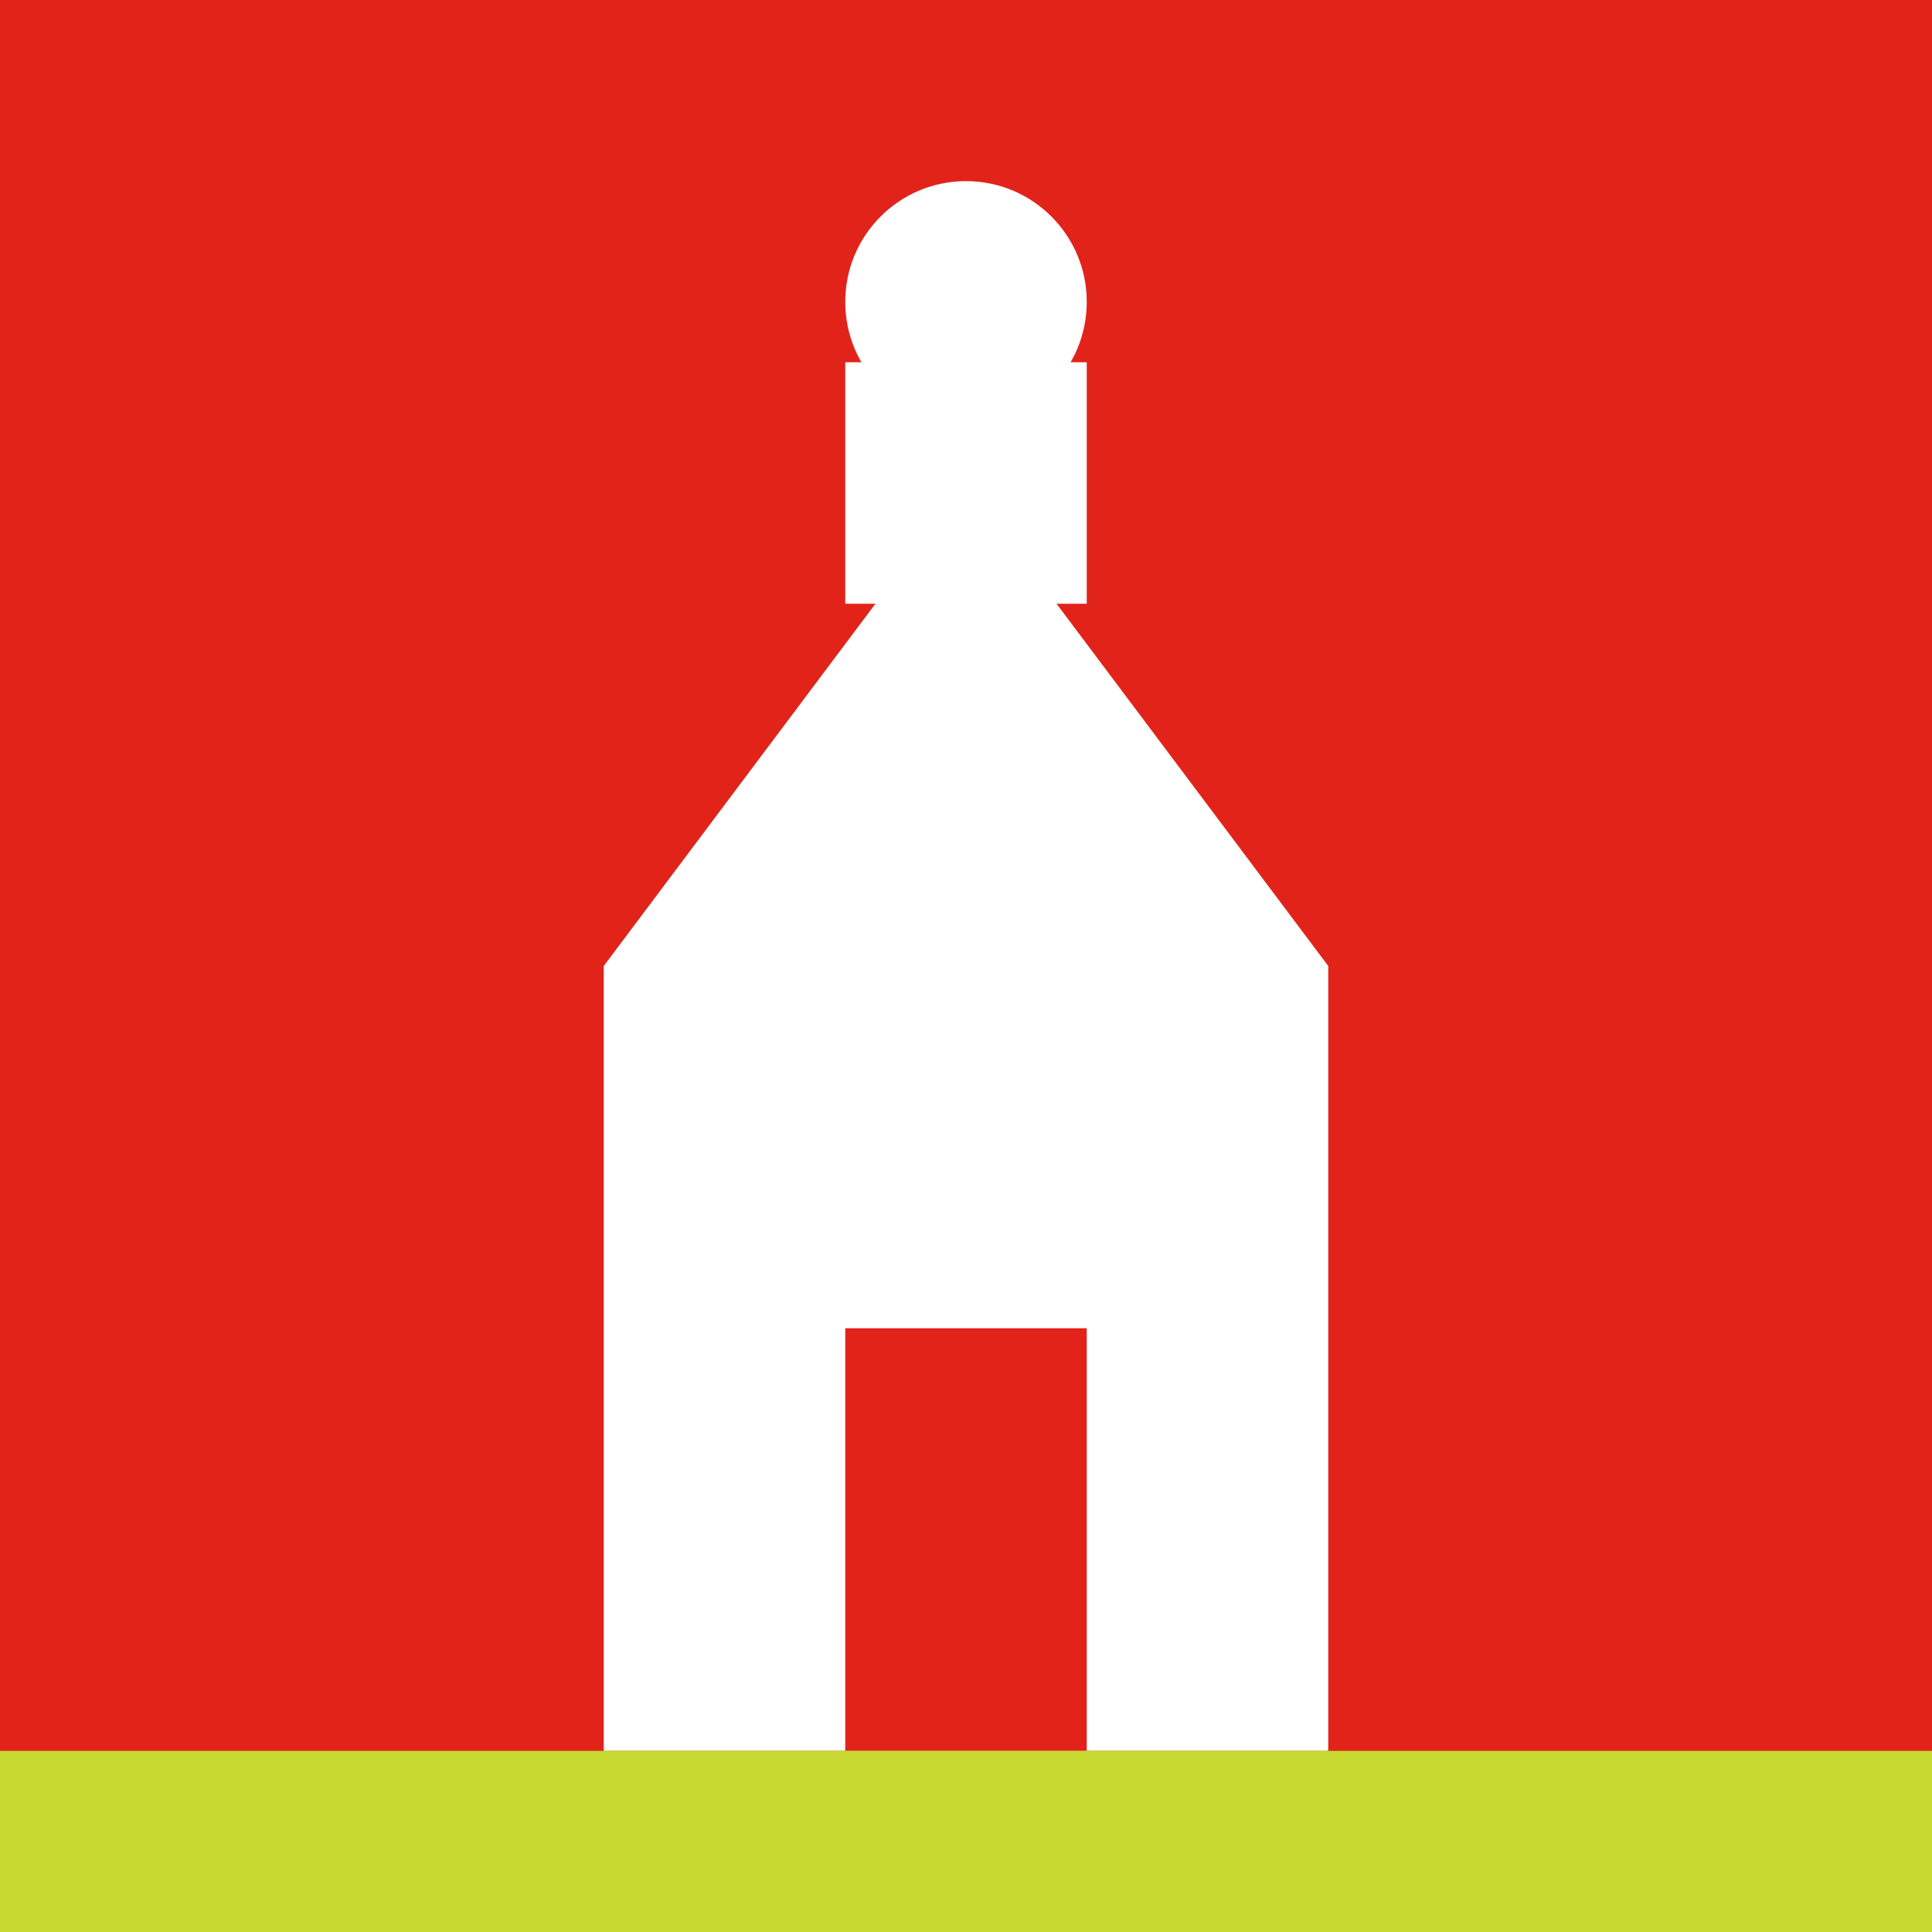
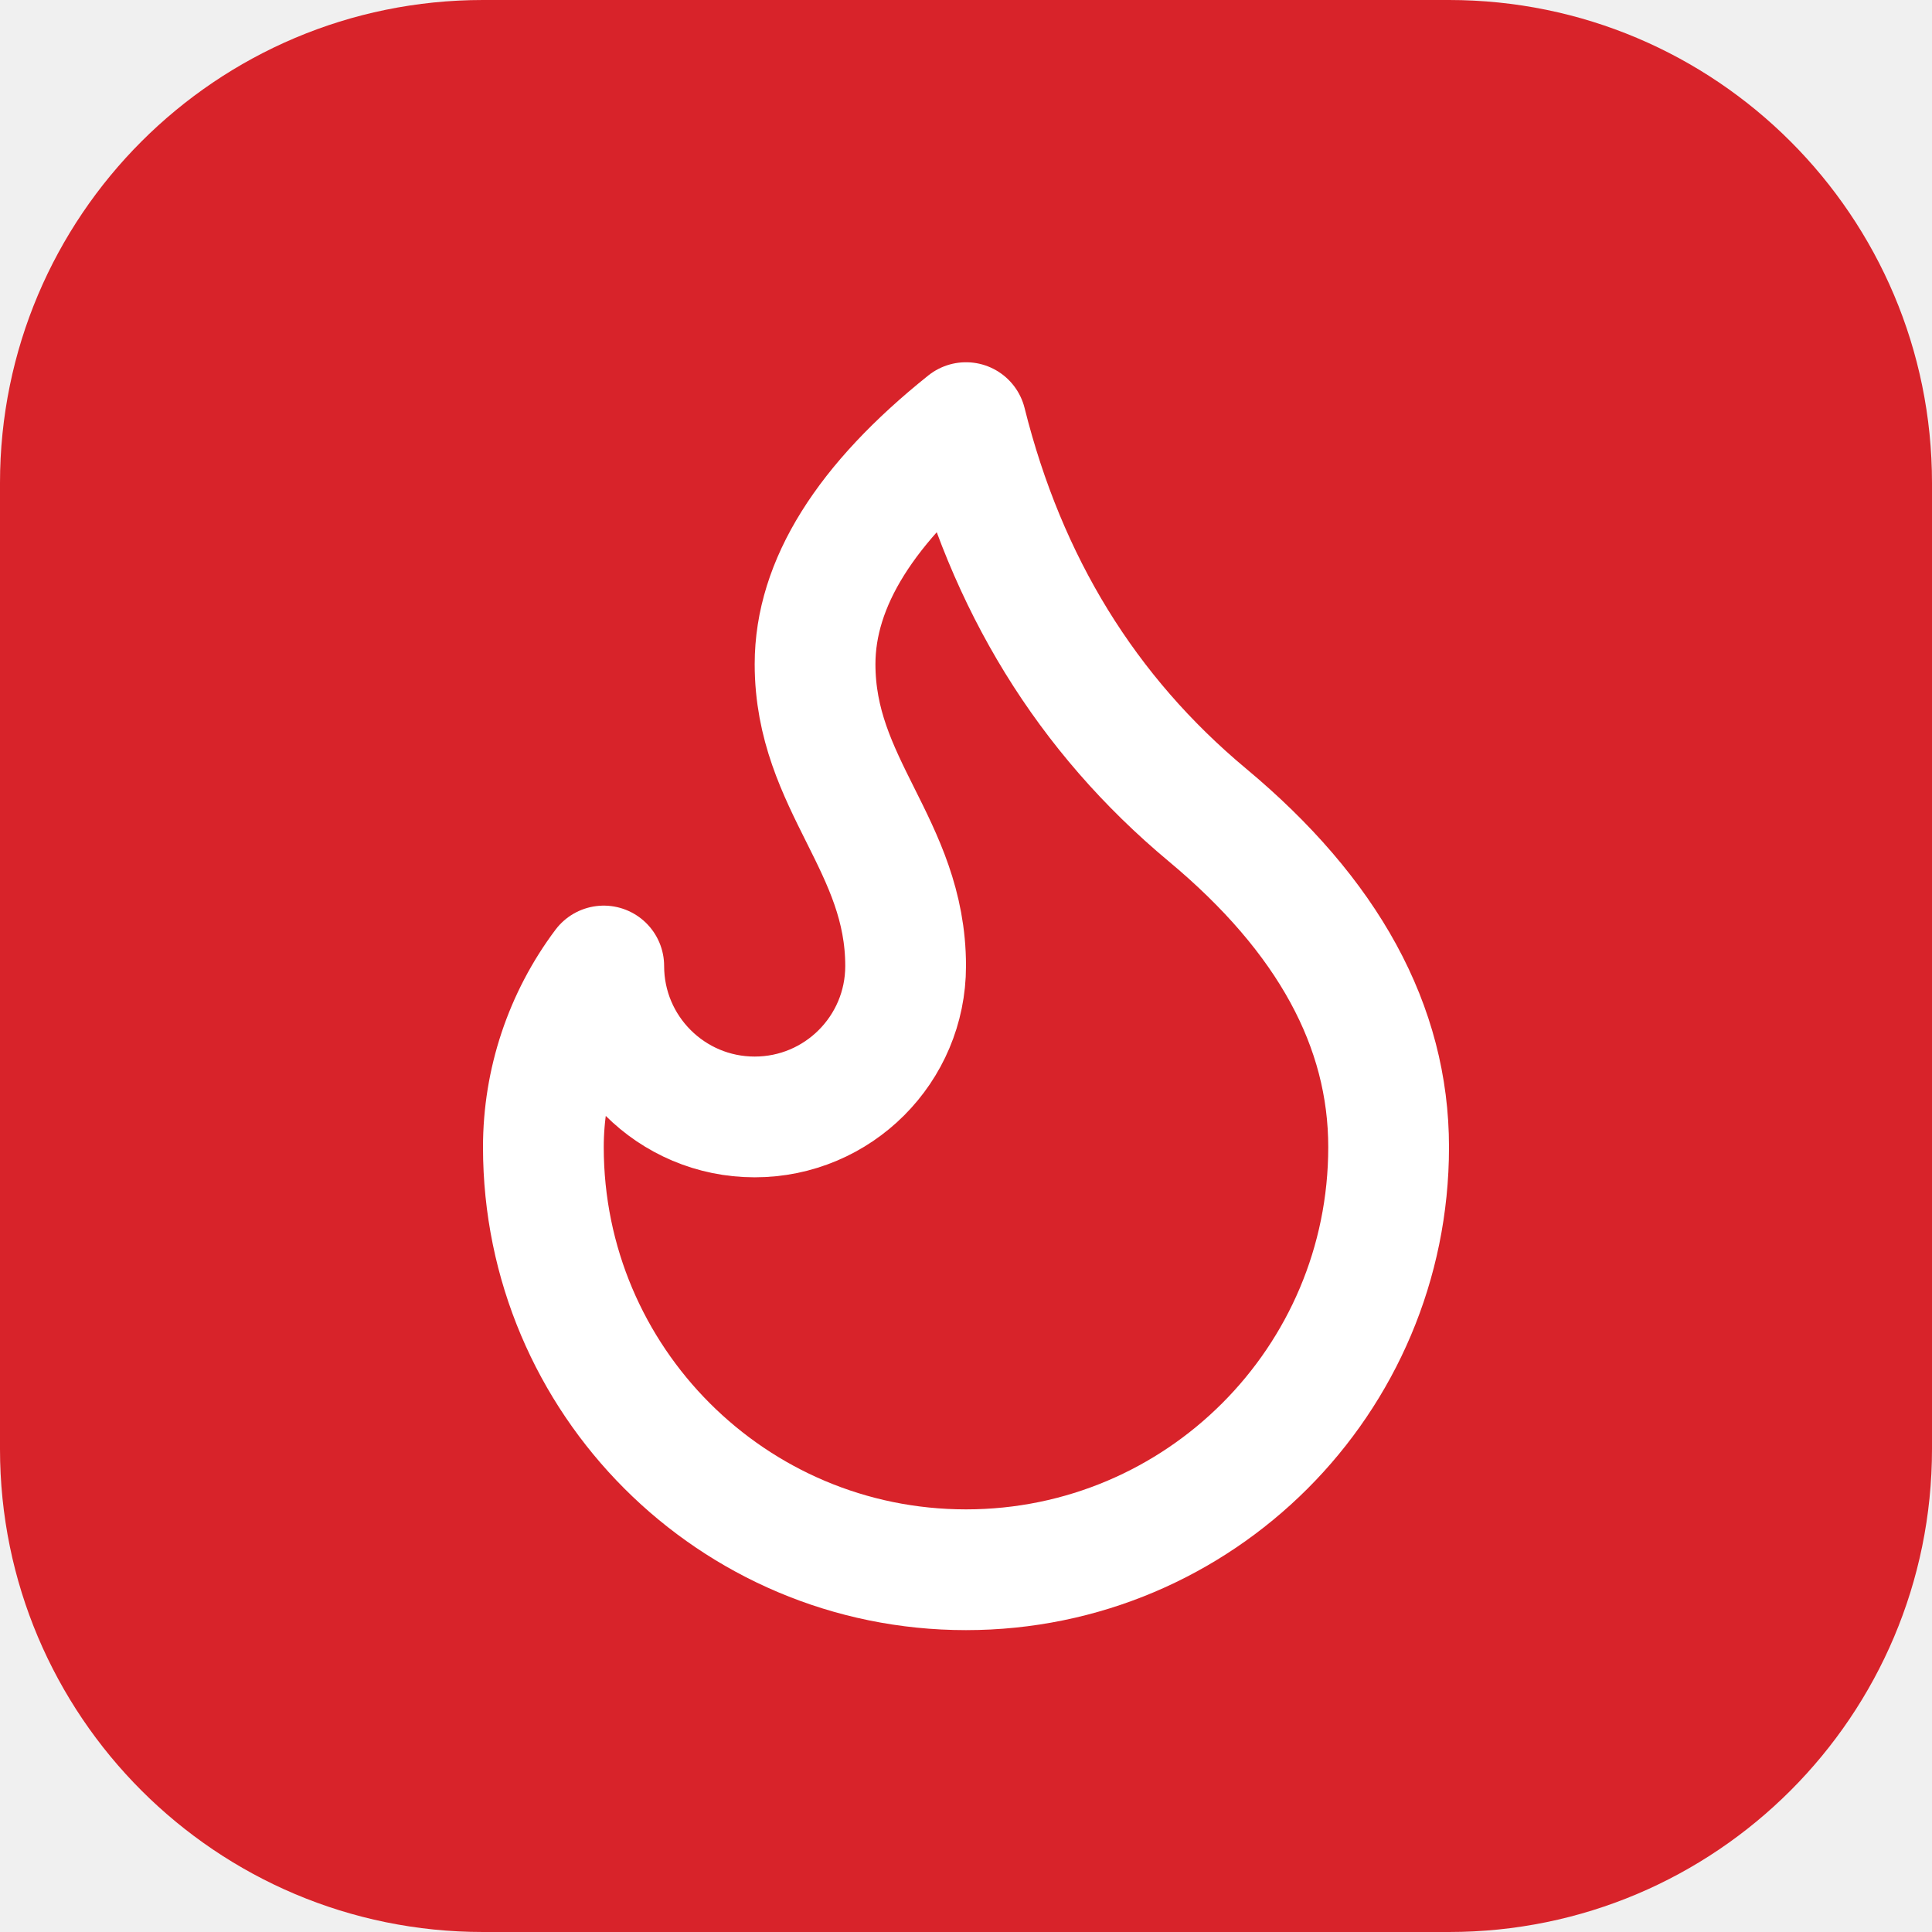
<svg xmlns="http://www.w3.org/2000/svg" viewBox="0 0 32 32" width="32" height="32">
-   <rect width="32" height="32" fill="#E2231A" />
-   <g fill="#FFFFFF">
-     <rect x="10" y="16" width="12" height="13" />
-     <path d="M 16 8 L 22 16 L 10 16 Z" />
-     <rect x="14" y="6" width="4" height="4" />
-     <circle cx="16" cy="5" r="2" />
-     <rect x="14" y="22" width="4" height="7" fill="#E2231A" />
+   <rect width="32" height="32" rx="8" fill="#D8232A" />
+   <g transform="translate(4 4)" fill="none" stroke="#ffffff" stroke-width="2" stroke-linecap="round" stroke-linejoin="round">
+     <path d="M12 3q1 4 4 6.5t3 5.5a1 1 0 0 1-14 0 5 5 0 0 1 1-3 1 1 0 0 0 5 0c0-2-1.5-3-1.5-5q0-2 2.5-4" />
  </g>
-   <rect x="0" y="29" width="32" height="3" fill="#C6D931" />
</svg>
